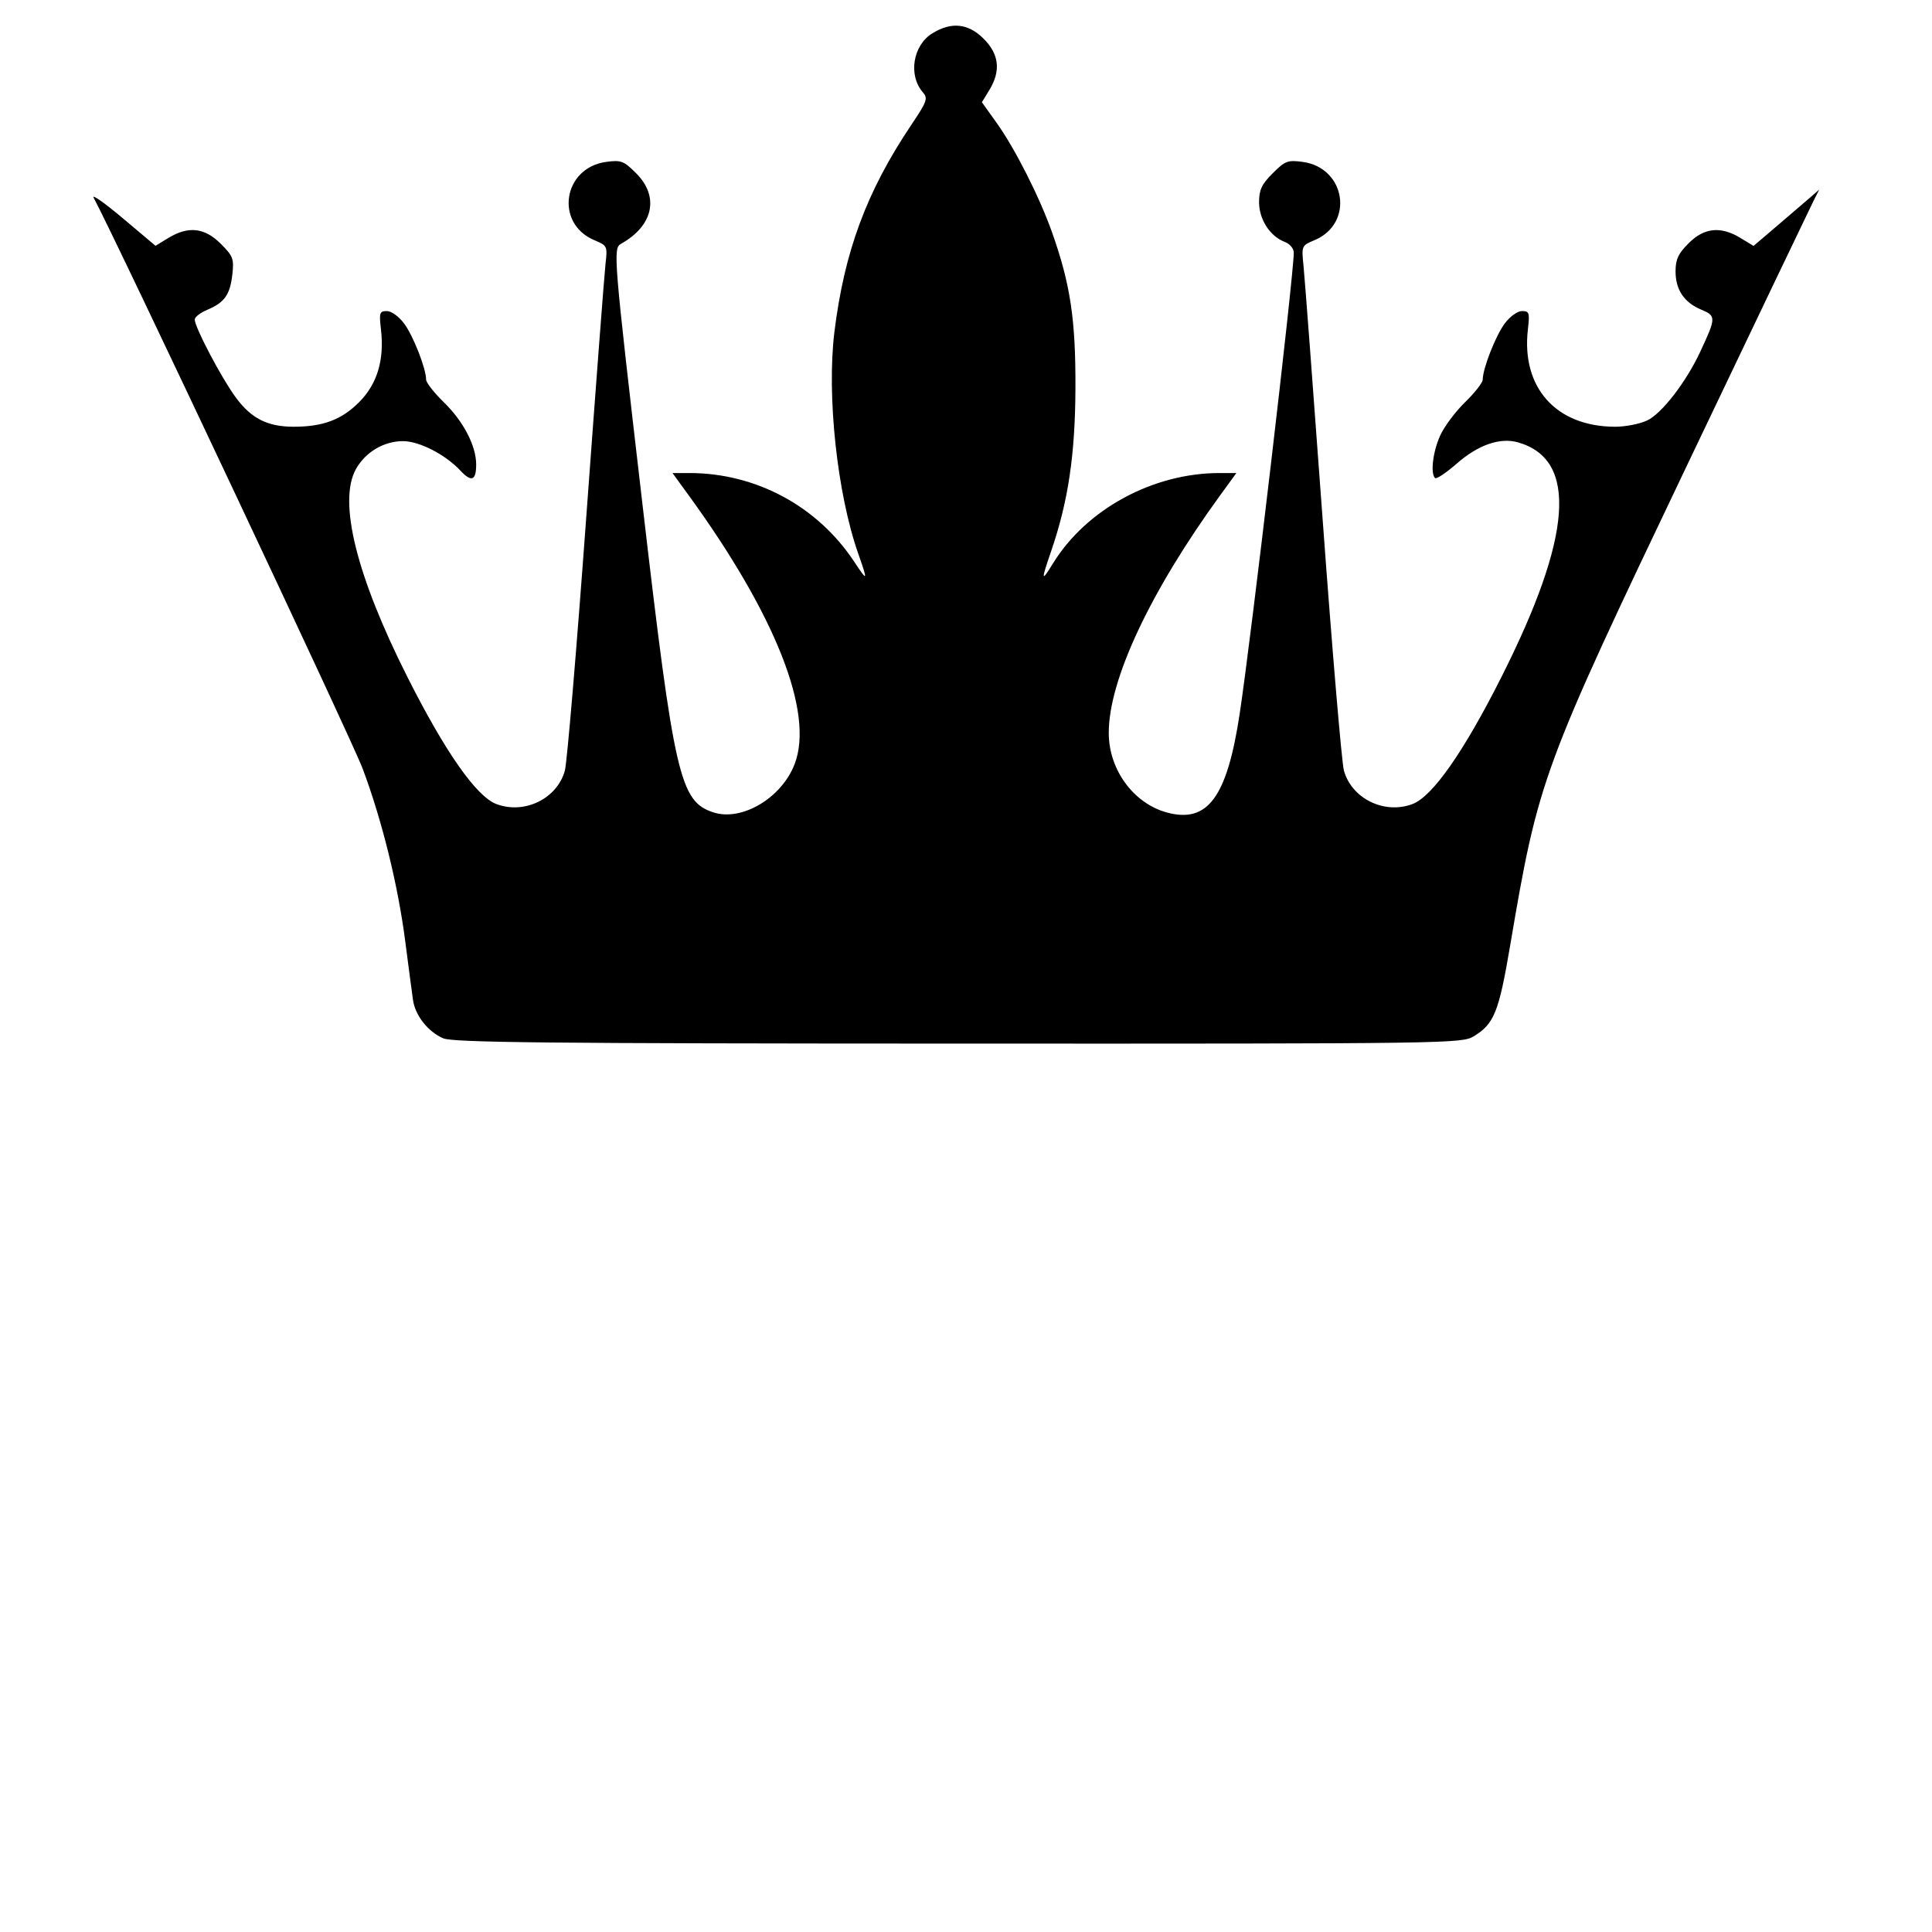
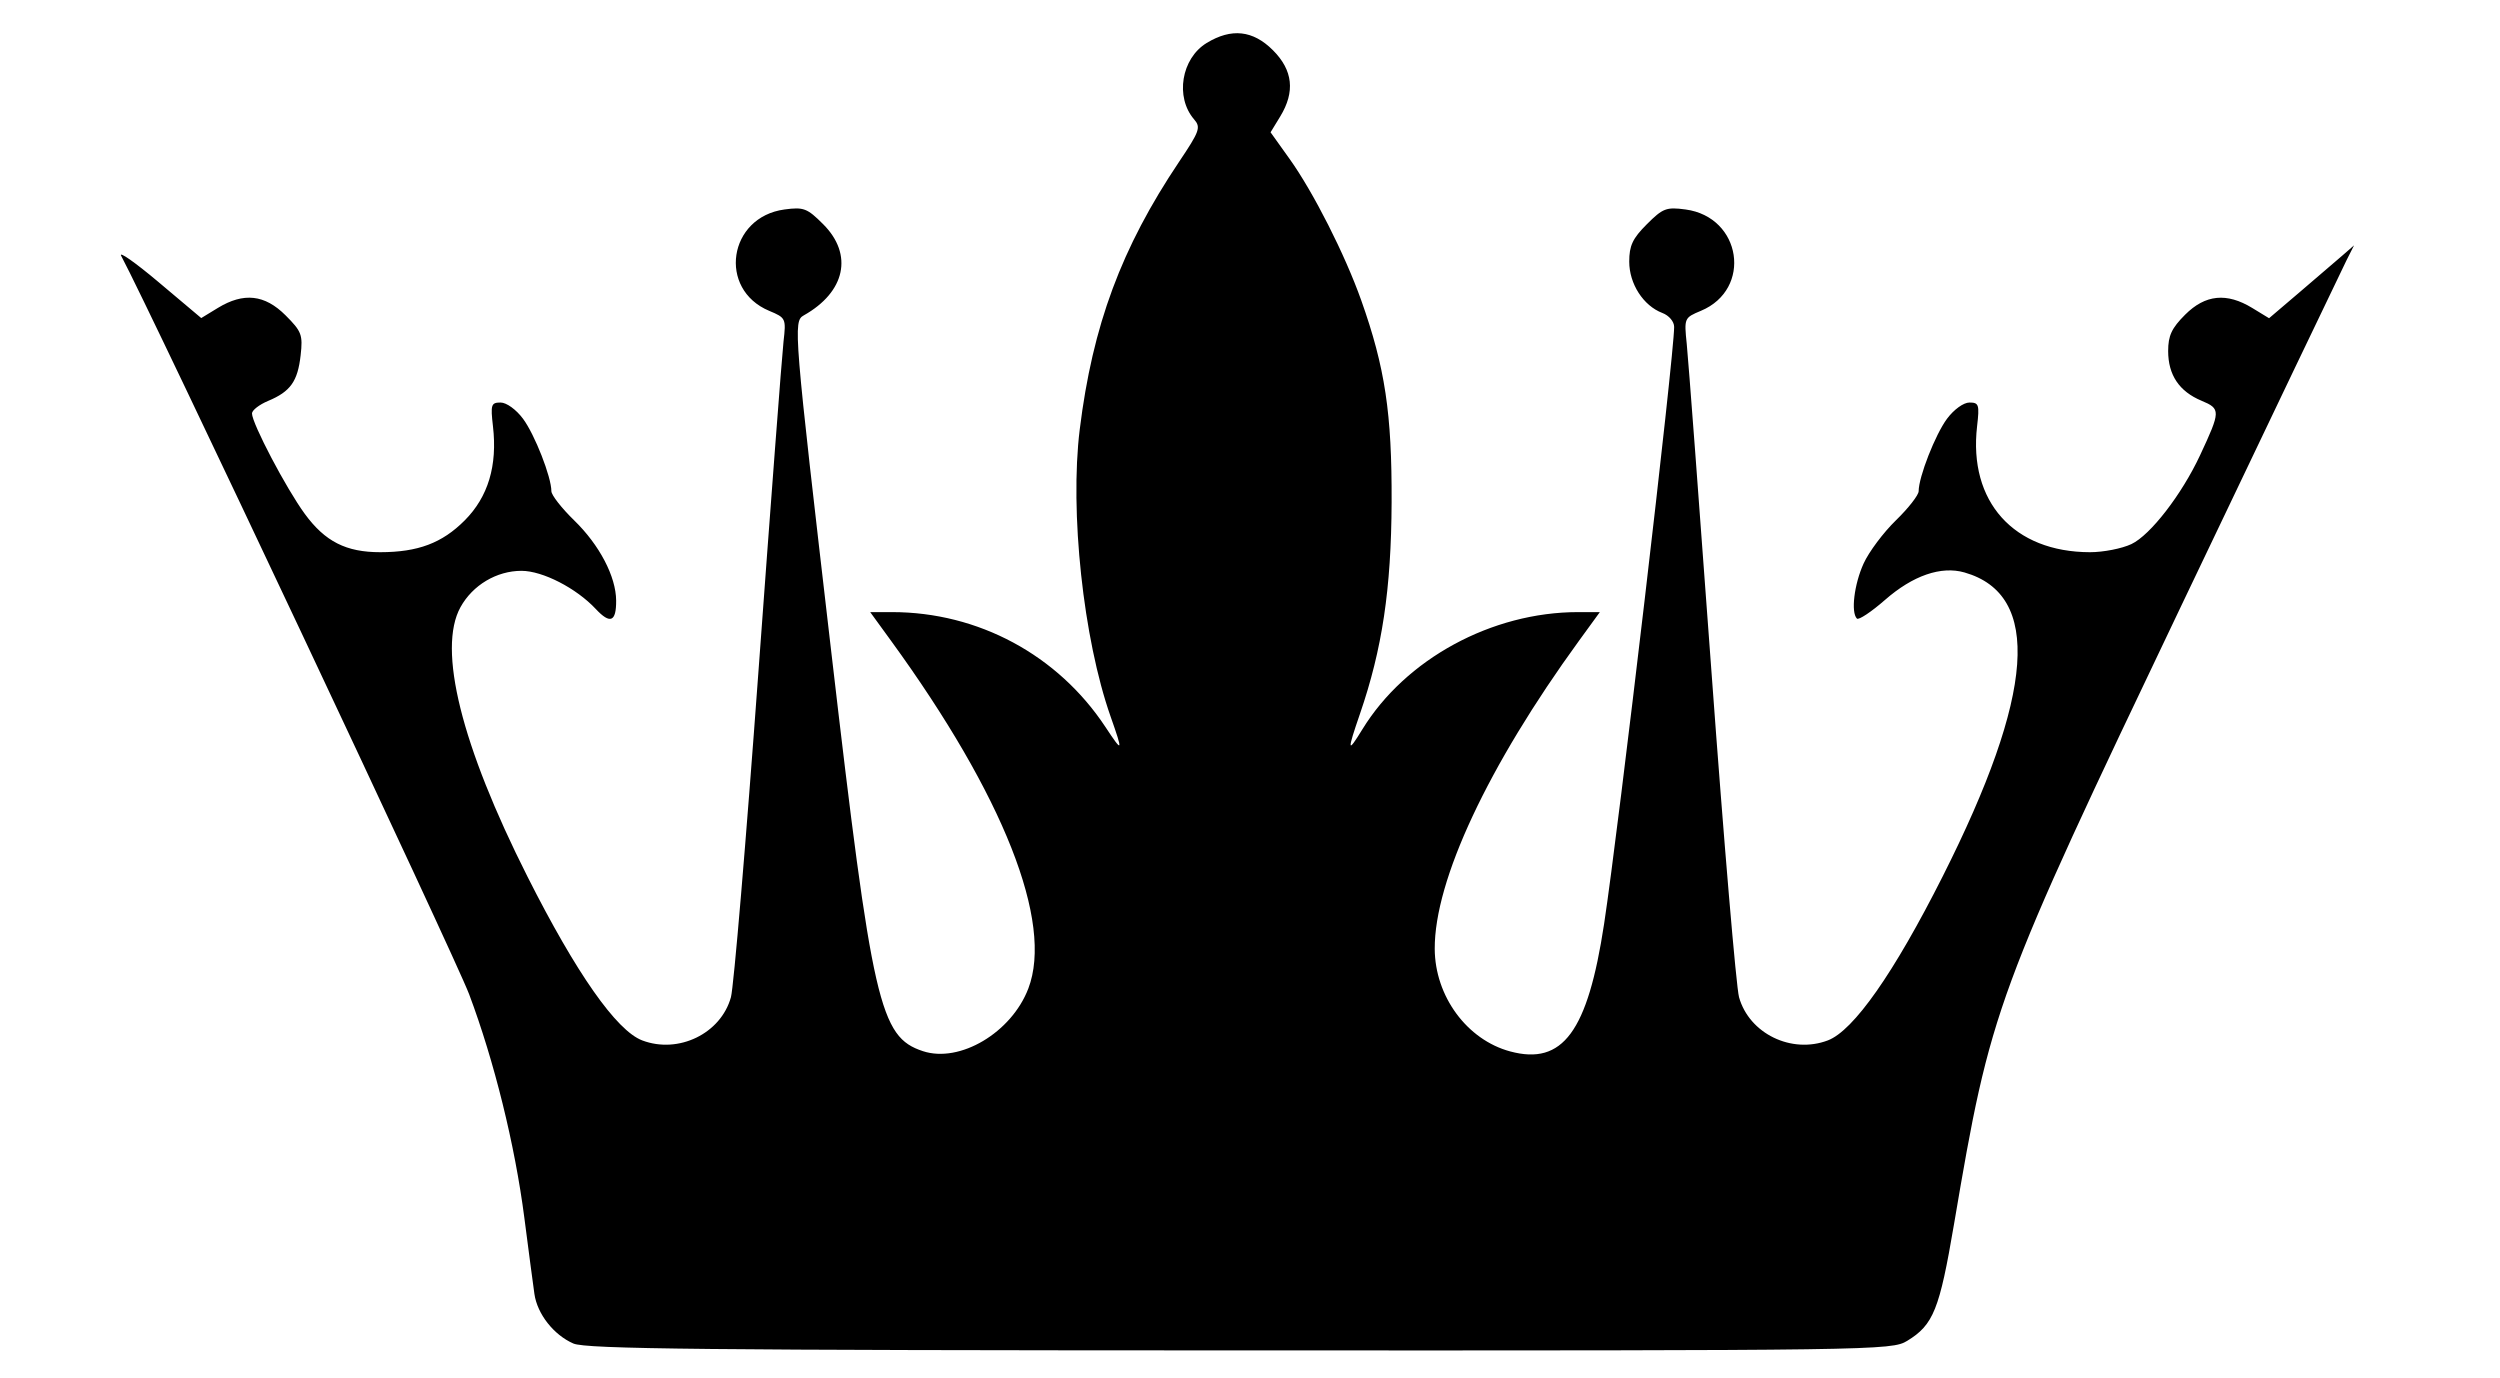
- <svg xmlns="http://www.w3.org/2000/svg" viewBox="0 0 668 668">
+ <svg xmlns="http://www.w3.org/2000/svg" viewBox="0 0 668 368">
  <defs>
    <linearGradient id="MyGradient">
      <stop offset="5%" stop-color="#F60" />
      <stop offset="95%" stop-color="#FF6" />
    </linearGradient>
  </defs>
  <path d="M153.218 358.994c-5.252-2.287-9.649-7.873-10.421-13.24-.333-2.31-1.542-11.461-2.689-20.338-2.519-19.502-8.05-41.905-14.751-59.741-3.725-9.913-84.973-182.338-92.977-197.313-.742-1.39 3.767 1.782 10.021 7.049l11.371 9.576 4.446-2.711c6.887-4.198 12.519-3.581 18.082 1.982 4.302 4.302 4.646 5.212 4.03 10.666-.786 6.981-2.723 9.705-8.666 12.19-2.383.996-4.333 2.508-4.333 3.36 0 2.66 9.176 20.107 14.124 26.854 5.418 7.388 11.027 10.23 20.166 10.22 10.068-.012 16.503-2.434 22.532-8.48 6.284-6.302 8.787-14.632 7.565-25.18-.668-5.76-.483-6.332 2.038-6.332 1.578 0 4.16 1.866 5.994 4.333 3.135 4.217 7.58 15.57 7.58 19.356 0 1.035 2.735 4.54 6.077 7.787 6.77 6.58 11.184 15.01 11.228 21.445.04 5.694-1.592 6.367-5.444 2.244-5.203-5.57-14.21-10.196-19.853-10.196-6.63 0-13.03 3.811-16.289 9.697-6.2 11.202.188 36.918 17.886 72 13.038 25.843 23.768 41.157 30.672 43.777 9.696 3.678 21.015-1.835 23.697-11.542.745-2.696 4.049-41.801 7.343-86.901 3.294-45.1 6.314-84.835 6.71-88.299.706-6.151.618-6.342-3.81-8.192-13.84-5.783-10.934-25.082 4.08-27.096 5.126-.687 6.05-.334 10.333 3.95 8.08 8.08 5.94 18.1-5.204 24.358-2.846 1.598-2.674 3.696 7.364 89.945 10.972 94.275 12.937 102.836 24.48 106.646 9.86 3.254 23.668-4.948 28.169-16.734 6.757-17.694-6.607-51.547-36.678-92.912l-5.574-7.666h5.829c23.025 0 44.303 11.446 57.007 30.666 4.684 7.085 4.787 6.877 1.387-2.796-7.287-20.733-10.942-54.76-8.236-76.667 3.438-27.832 11.129-48.55 26.55-71.53 5.502-8.197 5.857-9.2 4.011-11.333-5.119-5.917-3.419-16.279 3.348-20.405 6.621-4.037 12.377-3.41 17.718 1.931 5.336 5.336 5.969 11.096 1.944 17.698l-2.58 4.23 5.078 7.103c6.357 8.892 14.804 25.562 19.139 37.77 6.38 17.966 8.224 30.22 8.127 54-.095 23.124-2.504 39.213-8.466 56.543-3.46 10.058-3.366 10.663.646 4.123 11.533-18.802 34.582-31.333 57.63-31.333h5.829l-5.574 7.666c-24.299 33.424-38.624 64.015-38.544 82.307.056 12.667 8.609 24.3 20.153 27.409 14.061 3.786 20.723-5.25 25.1-34.05 3.962-26.075 18.718-151.83 18.718-159.527 0-1.443-1.363-3.056-3.158-3.739-5.07-1.927-8.842-7.778-8.842-13.713 0-4.272.903-6.19 4.704-9.99 4.283-4.284 5.207-4.637 10.333-3.95 14.992 2.01 17.923 21.312 4.113 27.082-4.459 1.863-4.495 1.948-3.781 8.86.396 3.838 3.393 43.578 6.659 88.311 3.266 44.734 6.557 83.54 7.312 86.235 2.725 9.718 14.027 15.218 23.717 11.542 6.904-2.62 17.634-17.934 30.672-43.777 24.63-48.822 26.541-75.328 5.858-81.26-6.247-1.792-13.785.81-21.237 7.33-3.668 3.208-7.048 5.455-7.51 4.993-1.648-1.649-.74-9.154 1.78-14.705 1.409-3.104 5.295-8.3 8.637-11.548 3.342-3.248 6.076-6.752 6.076-7.787 0-3.787 4.446-15.14 7.581-19.356 1.834-2.467 4.416-4.333 5.994-4.333 2.521 0 2.706.573 2.038 6.333-2.334 20.143 9.767 33.636 30.186 33.66 3.556.003 8.53-.973 11.053-2.17 5.075-2.409 13.43-13.22 18.34-23.731 5.524-11.827 5.54-12.418.39-14.57-5.964-2.491-8.915-6.89-8.915-13.286 0-4.102.936-6.106 4.533-9.703 5.395-5.395 11.103-5.964 17.949-1.791l4.482 2.732 8.184-6.973c4.502-3.836 9.612-8.218 11.355-9.738l3.17-2.763-2.018 4c-1.11 2.2-20.912 43.6-44.006 92-49.973 104.735-51.03 107.607-60.868 165.553-3.88 22.853-5.503 26.893-12.52 31.172-4.167 2.54-8.097 2.597-178.261 2.55-142.625-.038-174.742-.37-178.113-1.837z" />
</svg>
